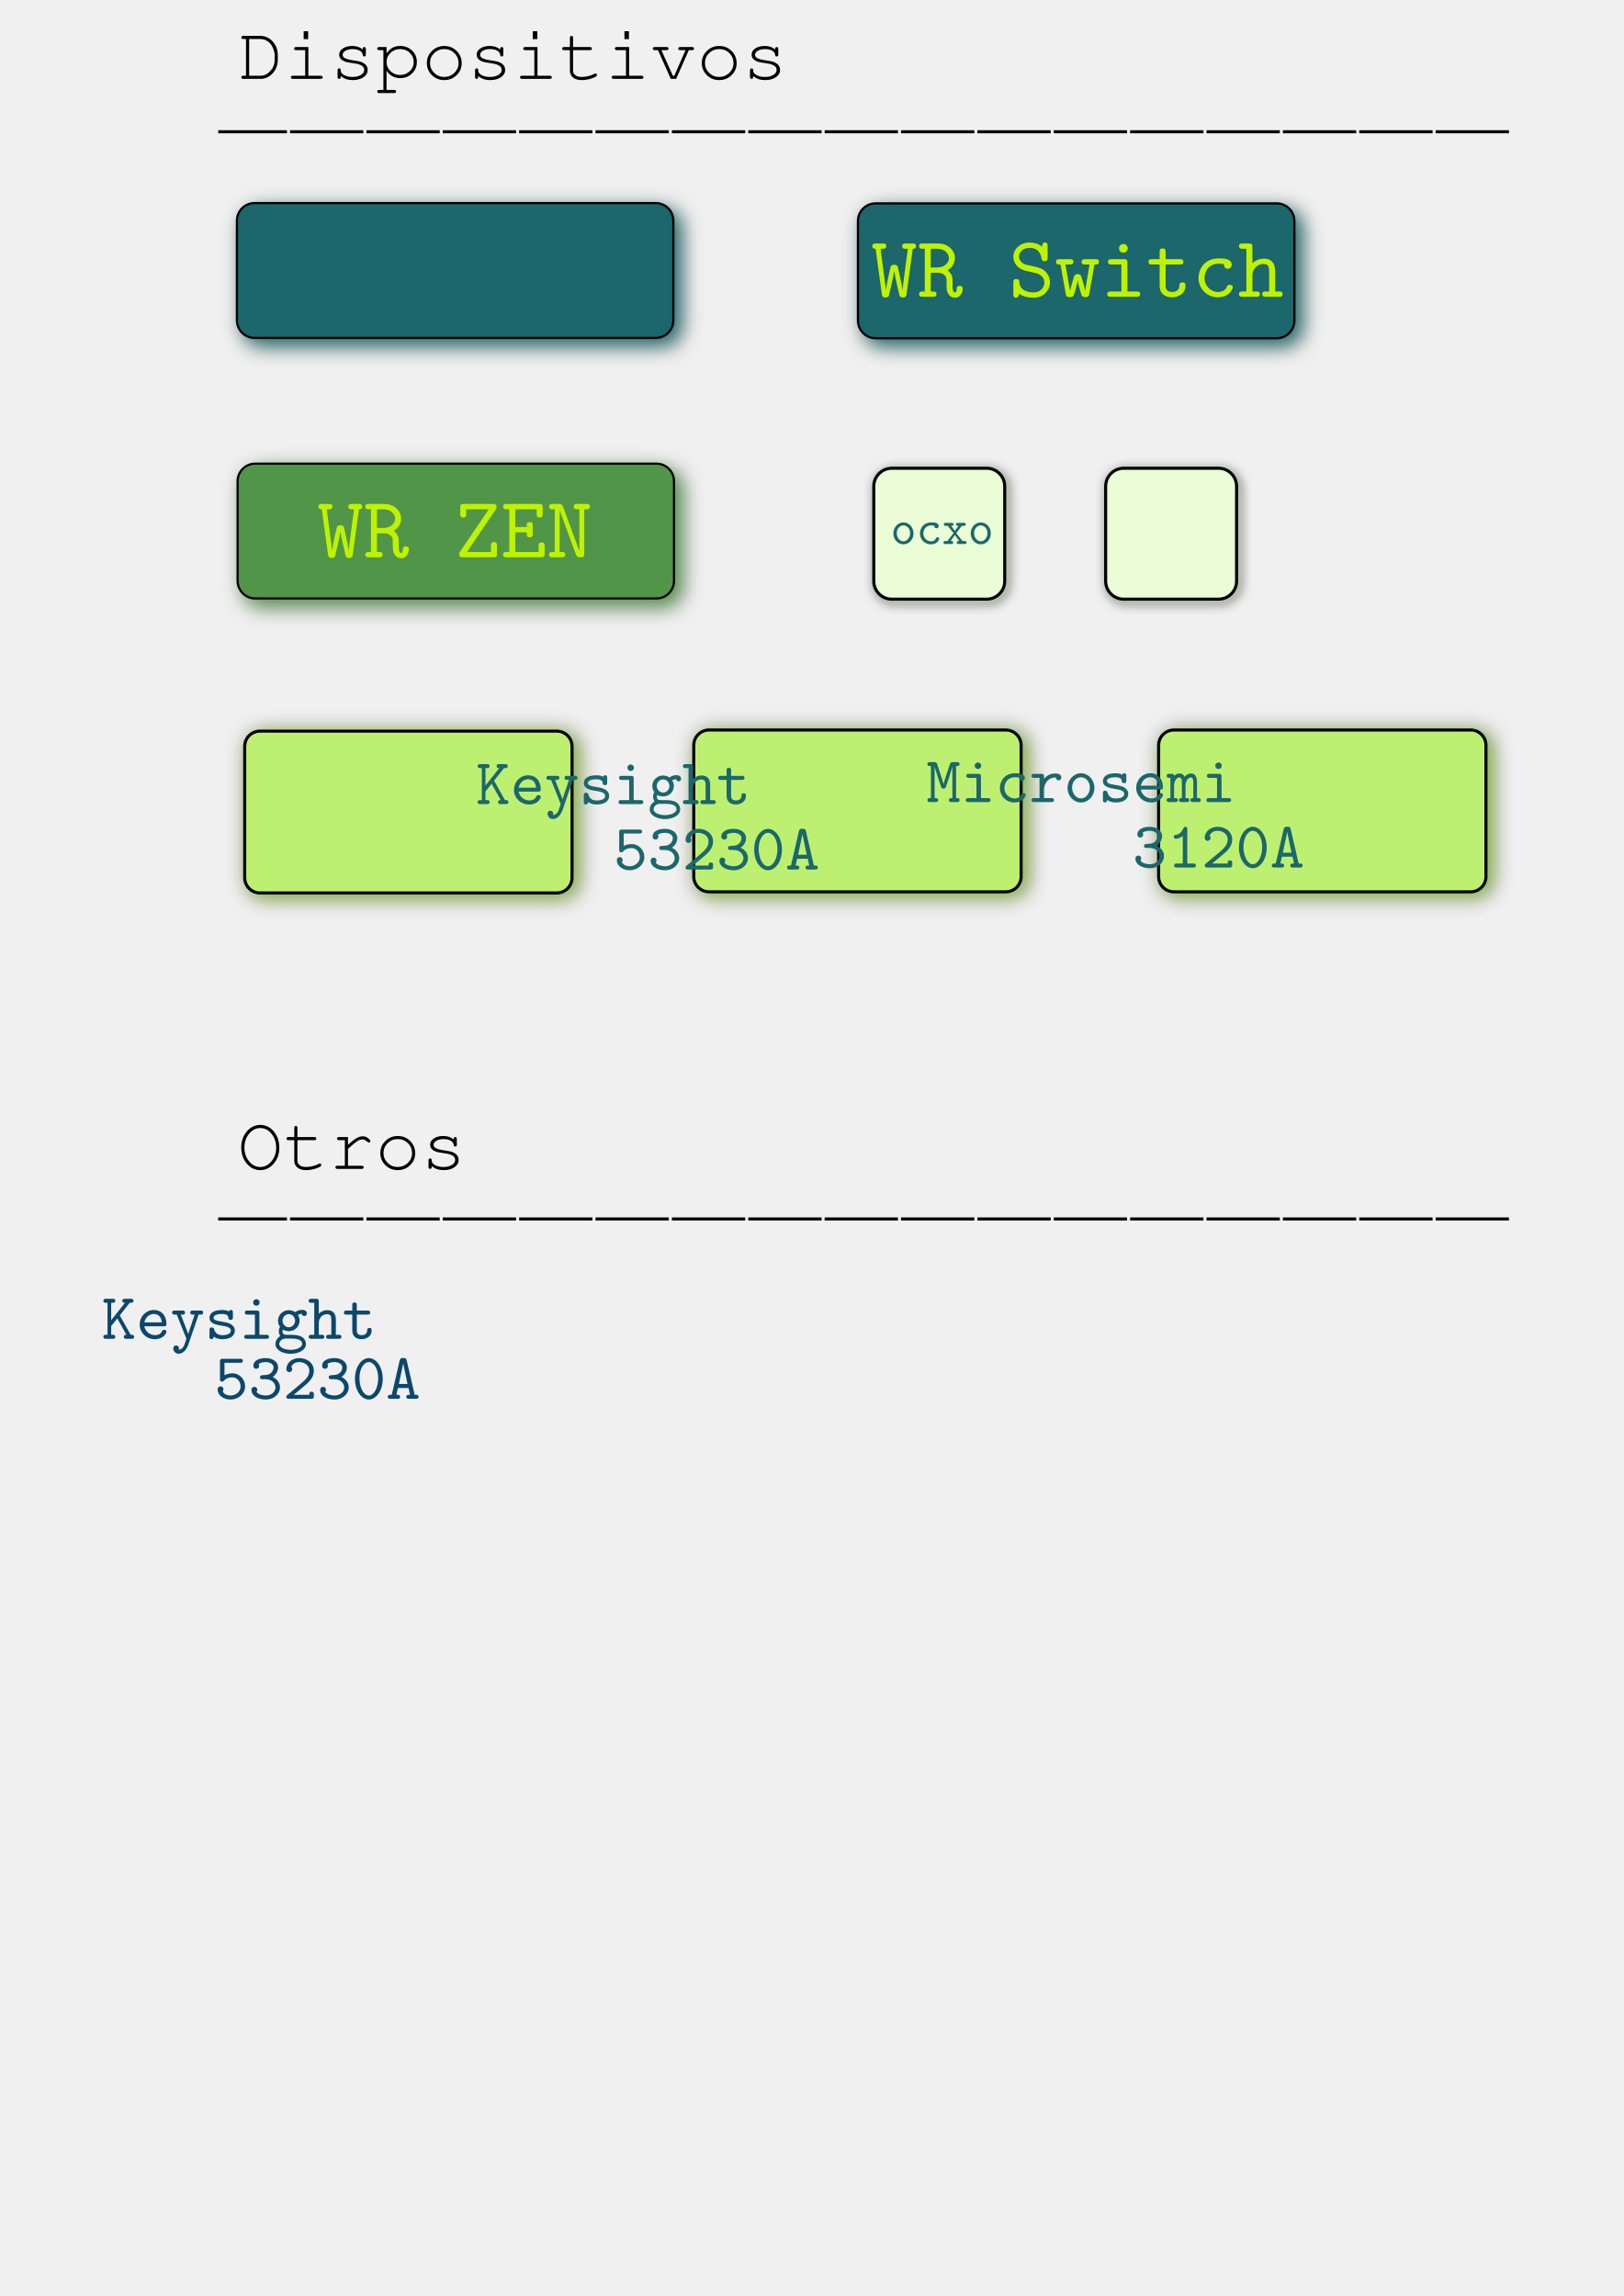
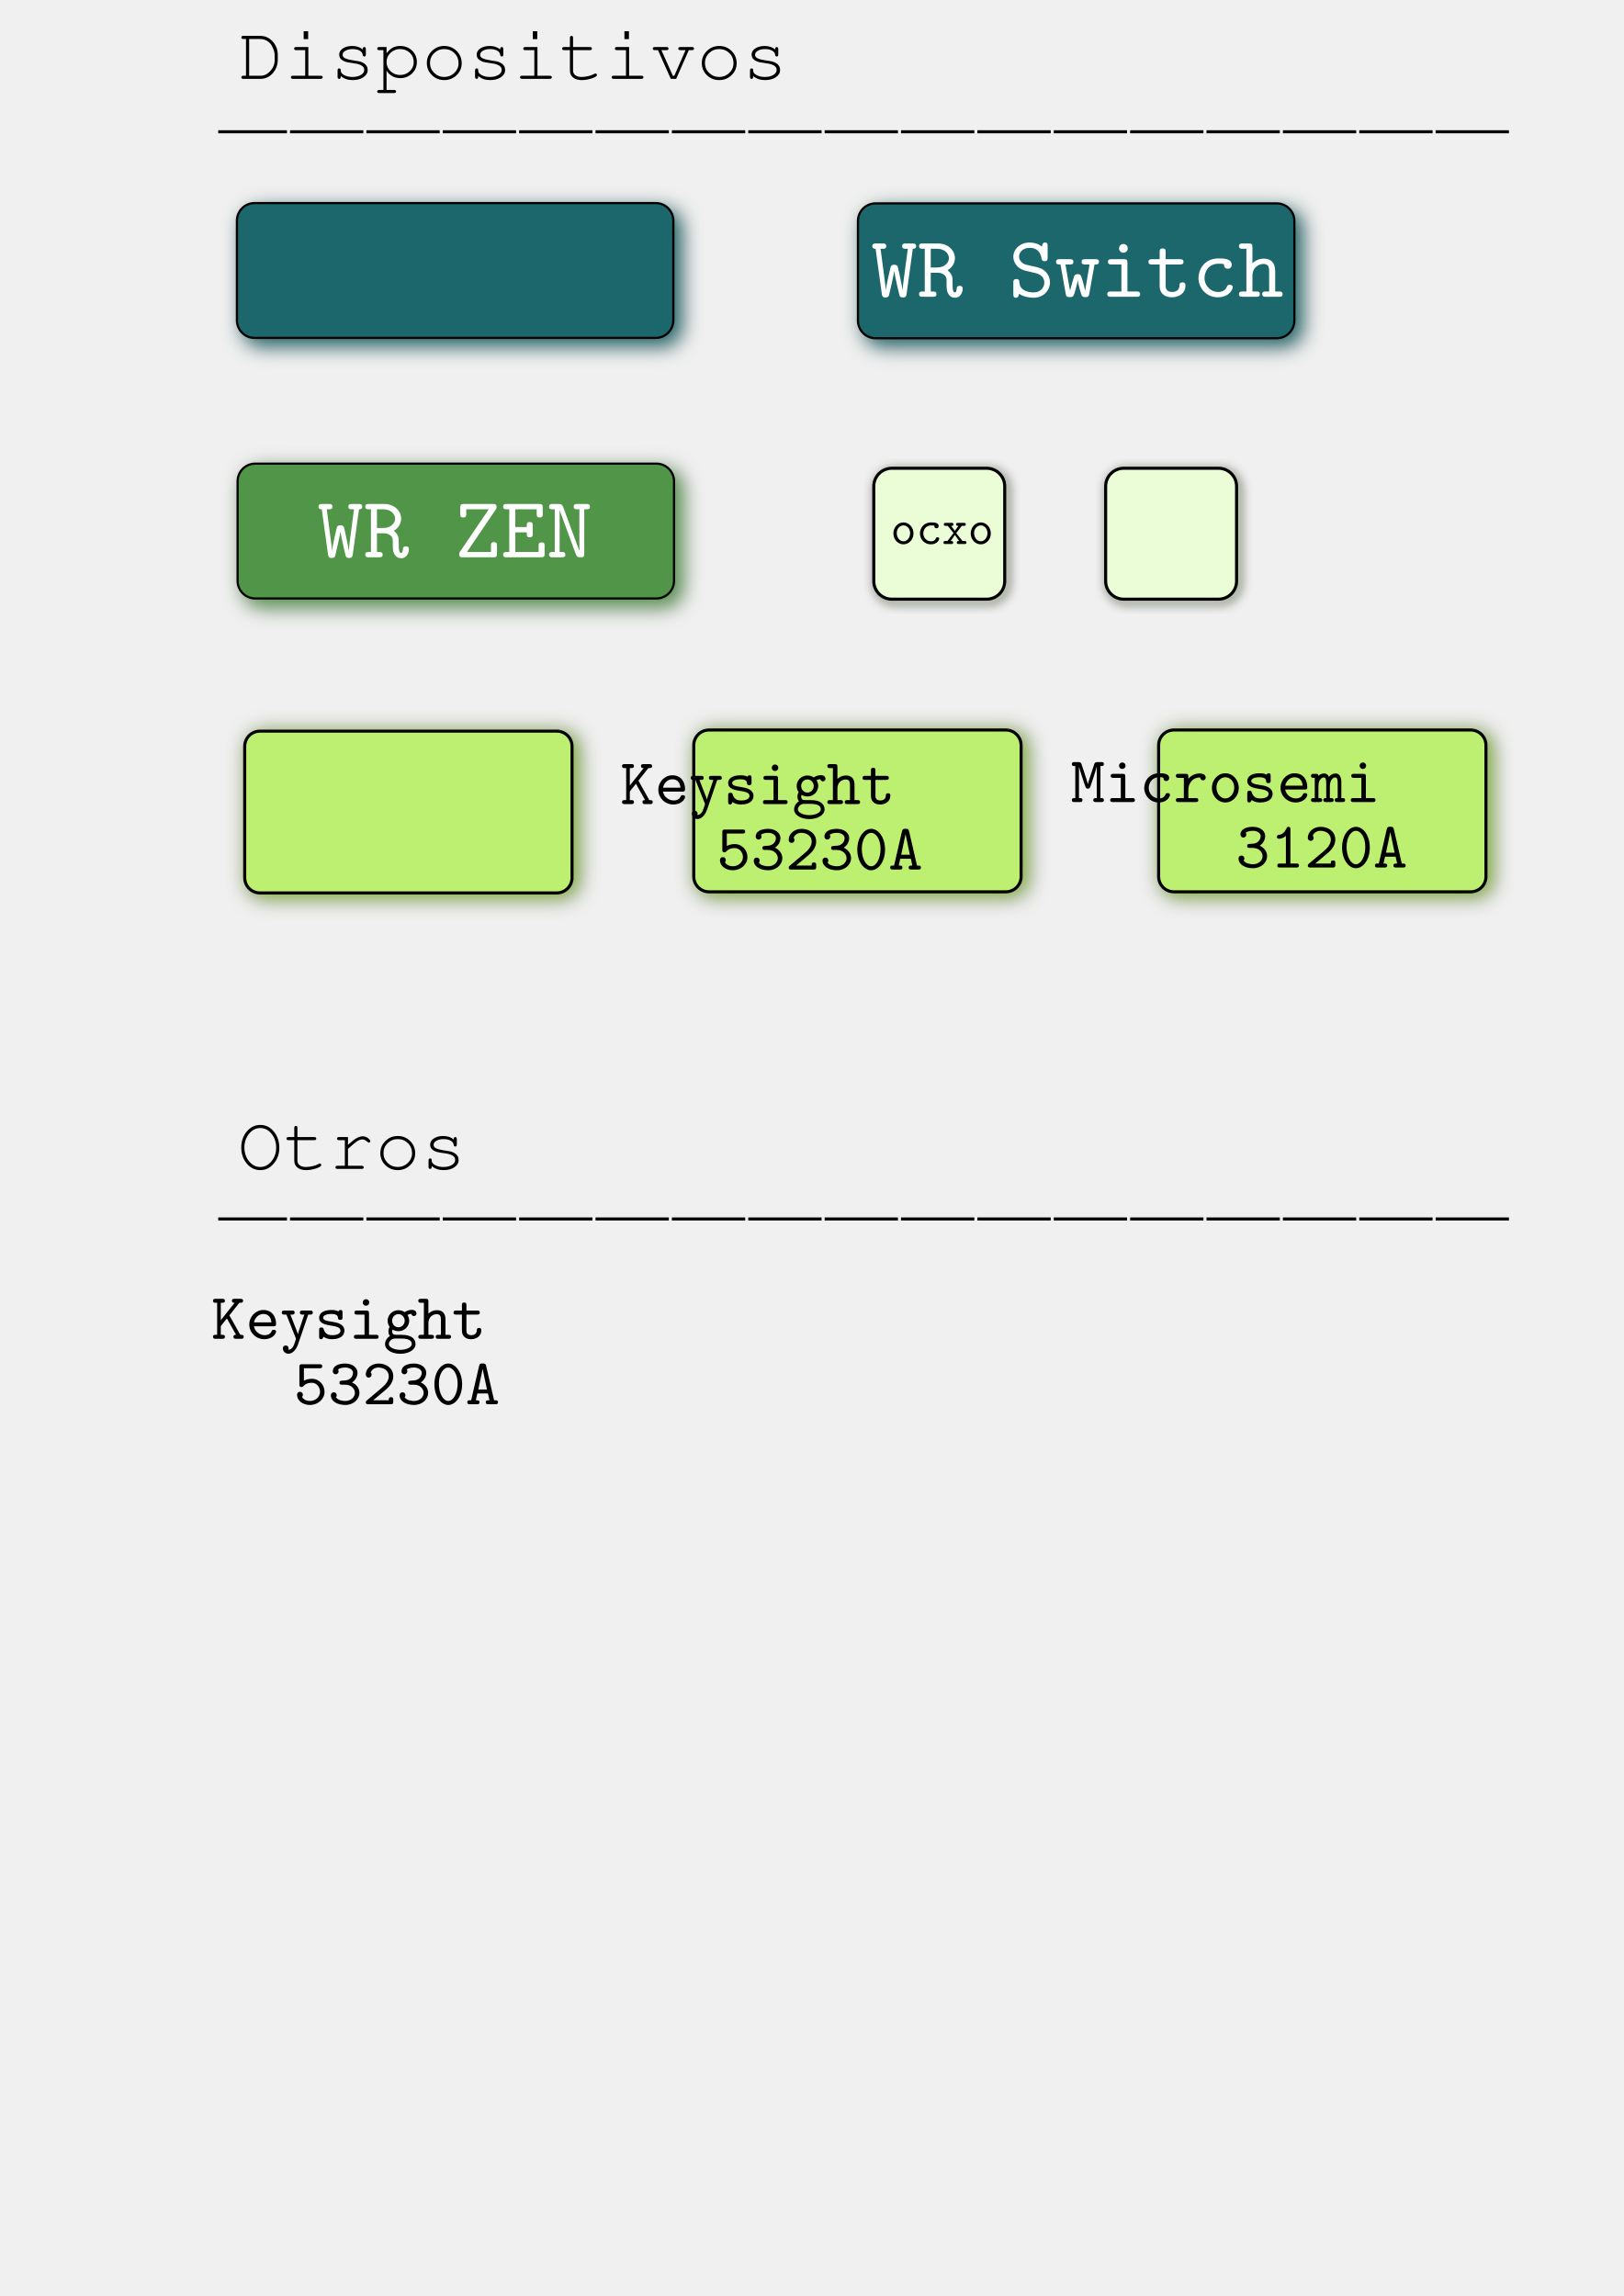
<svg xmlns="http://www.w3.org/2000/svg" width="210mm" height="297mm" viewBox="0 0 744.094 1052.362" id="svg2" version="1.1">
  <defs id="defs4">
    <filter style="color-interpolation-filters:sRGB" id="filter4830" x="-0.055" width="1.11" y="-0.178" height="1.356">
      <feGaussianBlur stdDeviation="4.582" id="feGaussianBlur4832" />
    </filter>
    <filter style="color-interpolation-filters:sRGB" id="filter4830-4" x="-0.055" width="1.11" y="-0.178" height="1.356">
      <feGaussianBlur stdDeviation="4.582" id="feGaussianBlur4832-1" />
    </filter>
    <filter style="color-interpolation-filters:sRGB" id="filter4830-4-3" x="-0.055" width="1.11" y="-0.178" height="1.356">
      <feGaussianBlur stdDeviation="4.582" id="feGaussianBlur4832-1-2" />
    </filter>
    <filter style="color-interpolation-filters:sRGB" id="filter5014" x="-0.096" width="1.192" y="-0.096" height="1.192">
      <feGaussianBlur stdDeviation="2.4" id="feGaussianBlur5016" />
    </filter>
    <filter style="color-interpolation-filters:sRGB" id="filter5106" x="-0.072" width="1.143" y="-0.145" height="1.29">
      <feGaussianBlur stdDeviation="4.483" id="feGaussianBlur5108" />
    </filter>
    <filter style="color-interpolation-filters:sRGB" id="filter5014-9" x="-0.096" width="1.192" y="-0.096" height="1.192">
      <feGaussianBlur stdDeviation="2.4" id="feGaussianBlur5016-5" />
    </filter>
    <filter style="color-interpolation-filters:sRGB" id="filter5106-7" x="-0.072" width="1.143" y="-0.145" height="1.29">
      <feGaussianBlur stdDeviation="4.483" id="feGaussianBlur5108-1" />
    </filter>
    <filter style="color-interpolation-filters:sRGB" id="filter5106-71" x="-0.072" width="1.143" y="-0.145" height="1.29">
      <feGaussianBlur stdDeviation="4.483" id="feGaussianBlur5108-3" />
    </filter>
  </defs>
  <g id="layer1">
    <g id="g4869" transform="translate(139.2857,-114.2857)" style="fill:#1b676b;fill-opacity:1;stroke:#000000;stroke-opacity:1;stroke-linecap:square;stroke-width:1;stroke-miterlimit:4;stroke-dasharray:none">
      <g transform="translate(4.599611,24.42933)" id="g4838-0" style="fill:#1b676b;fill-opacity:1;stroke:#000000;stroke-opacity:1;stroke-linecap:square;stroke-width:1;stroke-miterlimit:4;stroke-dasharray:none">
        <rect style="fill:#1b676b;fill-opacity:1;stroke:#000000;stroke-width:1;stroke-miterlimit:4;stroke-dasharray:none;filter:url(#filter4830-4);stroke-opacity:1;stroke-linecap:square" id="rect4174-6-0" width="200" height="61.8" x="252.543" y="186.319" ry="8.081" />
        <rect style="fill:#1b676b;fill-opacity:1;stroke:#000000;stroke-width:1;stroke-miterlimit:4;stroke-dasharray:none;stroke-opacity:1;stroke-linecap:square" id="rect4174-64" width="200" height="61.8" x="249.286" y="183.076" ry="8.081" />
      </g>
-       <text id="text4834" y="250.768" x="276.625" style="font-style:normal;font-weight:normal;font-size:40px;line-height:90%;font-family:sans-serif;letter-spacing:0px;word-spacing:0px;fill:#1b676b;fill-opacity:1;stroke:#000000;stroke-width:1;stroke-linecap:square;stroke-linejoin:miter;stroke-opacity:1;stroke-miterlimit:4;stroke-dasharray:none" xml:space="preserve">
-         <tspan style="font-style:normal;font-variant:normal;font-weight:normal;font-stretch:normal;font-size:30px;line-height:90%;font-family:FreeMono;-inkscape-font-specification:'FreeMono, Normal';text-align:start;writing-mode:lr-tb;text-anchor:start;fill:#1b676b;fill-opacity:1;stroke:#000000;stroke-opacity:1;stroke-linecap:square;stroke-width:1;stroke-miterlimit:4;stroke-dasharray:none" y="250.768" x="276.625" id="tspan4836" />
+       <text id="text4834" y="250.768" x="276.625" style="font-style:normal;font-weight:normal;line-height:0%;font-family:sans-serif;letter-spacing:0px;word-spacing:0px;fill:#1b676b;fill-opacity:1;stroke:#000000;stroke-width:1;stroke-linecap:square;stroke-linejoin:miter;stroke-miterlimit:4;stroke-dasharray:none;stroke-opacity:1" xml:space="preserve">
+         <tspan style="font-style:normal;font-variant:normal;font-weight:normal;font-stretch:normal;font-size:30px;line-height:90%;font-family:FreeMono;-inkscape-font-specification:'FreeMono, Normal';text-align:start;writing-mode:lr-tb;text-anchor:start;fill:#1b676b;fill-opacity:1;stroke:#000000;stroke-width:1;stroke-linecap:square;stroke-miterlimit:4;stroke-dasharray:none;stroke-opacity:1" y="250.768" x="276.625" id="tspan4836"> </tspan>
      </text>
    </g>
    <g id="g4838" transform="translate(-140.7143,-90)" style="fill:#1b676b;fill-opacity:1;stroke:#000000;stroke-opacity:1;stroke-linejoin:miter;stroke-linecap:square;stroke-width:1;stroke-miterlimit:4;stroke-dasharray:none">
      <rect ry="8.081" y="186.319" x="252.543" height="61.8" width="200" id="rect4174-6" style="fill:#1b676b;fill-opacity:1;stroke:#000000;stroke-width:1;stroke-miterlimit:4;stroke-dasharray:none;filter:url(#filter4830);stroke-opacity:1;stroke-linejoin:miter;stroke-linecap:square" />
      <rect ry="8.081" y="183.076" x="249.286" height="61.8" width="200" id="rect4174" style="fill:#1b676b;fill-opacity:1;stroke:#000000;stroke-width:1;stroke-miterlimit:4;stroke-dasharray:none;stroke-opacity:1;stroke-linejoin:miter;stroke-linecap:square" />
    </g>
    <g id="g4917" transform="translate(-178.5714,-18.57143)" style="fill:#519548;fill-opacity:1;stroke:#000000;stroke-opacity:1;stroke-linecap:butt;stroke-width:1;stroke-miterlimit:4;stroke-dasharray:none">
      <g transform="translate(38.17104,48.00076)" id="g4838-0-4" style="fill:#519548;fill-opacity:1;stroke:#000000;stroke-opacity:1;stroke-linecap:butt;stroke-width:1;stroke-miterlimit:4;stroke-dasharray:none">
        <rect style="fill:#519548;fill-opacity:1;stroke:#000000;stroke-width:1;stroke-miterlimit:4;stroke-dasharray:none;filter:url(#filter4830-4-3);stroke-opacity:1;stroke-linecap:butt" id="rect4174-6-0-7" width="200" height="61.8" x="252.543" y="186.319" ry="8.081" />
        <rect style="fill:#519548;fill-opacity:1;stroke:#000000;stroke-width:1;stroke-miterlimit:4;stroke-dasharray:none;stroke-opacity:1;stroke-linecap:butt" id="rect4174-64-4" width="200" height="61.8" x="249.286" y="183.076" ry="8.081" />
      </g>
-       <text id="text4834-1" y="273.664" x="337.014" style="font-style:normal;font-weight:normal;font-size:40px;line-height:90%;font-family:sans-serif;letter-spacing:0px;word-spacing:0px;fill:#519548;fill-opacity:1;stroke:#000000;stroke-width:1;stroke-linecap:butt;stroke-linejoin:miter;stroke-opacity:1;stroke-miterlimit:4;stroke-dasharray:none" xml:space="preserve">
-         <tspan style="font-style:normal;font-variant:normal;font-weight:normal;font-stretch:normal;font-size:30px;line-height:90%;font-family:FreeMono;-inkscape-font-specification:'FreeMono, Normal';text-align:start;writing-mode:lr-tb;text-anchor:start;fill:#519548;fill-opacity:1;stroke:#000000;stroke-opacity:1;stroke-linecap:butt;stroke-width:1;stroke-miterlimit:4;stroke-dasharray:none" y="273.664" x="337.014" id="tspan4836-6" />
+       <text id="text4834-1" y="273.664" x="337.014" style="font-style:normal;font-weight:normal;line-height:0%;font-family:sans-serif;letter-spacing:0px;word-spacing:0px;fill:#519548;fill-opacity:1;stroke:#000000;stroke-width:1;stroke-linecap:butt;stroke-linejoin:miter;stroke-miterlimit:4;stroke-dasharray:none;stroke-opacity:1" xml:space="preserve">
+         <tspan style="font-style:normal;font-variant:normal;font-weight:normal;font-stretch:normal;font-size:30px;line-height:90%;font-family:FreeMono;-inkscape-font-specification:'FreeMono, Normal';text-align:start;writing-mode:lr-tb;text-anchor:start;fill:#519548;fill-opacity:1;stroke:#000000;stroke-width:1;stroke-linecap:butt;stroke-miterlimit:4;stroke-dasharray:none;stroke-opacity:1" y="273.664" x="337.014" id="tspan4836-6"> </tspan>
      </text>
    </g>
-     <text xml:space="preserve" style="font-style:normal;font-weight:normal;font-size:40px;line-height:125%;font-family:sans-serif;letter-spacing:0px;word-spacing:0px;fill:#000000;fill-opacity:1;stroke:none;stroke-width:1px;stroke-linecap:butt;stroke-linejoin:miter;stroke-opacity:1" x="109.096" y="36.149" id="text4924">
+     <text xml:space="preserve" style="font-style:normal;font-weight:normal;line-height:0%;font-family:sans-serif;letter-spacing:0px;word-spacing:0px;fill:#000000;fill-opacity:1;stroke:none;stroke-width:1px;stroke-linecap:butt;stroke-linejoin:miter;stroke-opacity:1" x="109.096" y="36.149" id="text4924">
      <tspan id="tspan4926" x="109.096" y="36.149" style="font-style:normal;font-variant:normal;font-weight:normal;font-stretch:normal;font-size:35px;line-height:125%;font-family:FreeMono;-inkscape-font-specification:'FreeMono, Normal';text-align:start;writing-mode:lr-tb;text-anchor:start">Dispositivos</tspan>
    </text>
    <path style="fill:none;fill-rule:evenodd;stroke:#000000;stroke-width:1.4;stroke-linecap:butt;stroke-linejoin:miter;stroke-miterlimit:4;stroke-dasharray:33.6, 1.4;stroke-dashoffset:2.1;stroke-opacity:1" d="m 100.005,60.392 591.949,0" id="path4928" />
    <g id="g5120" transform="translate(0,-0.6263956)" style="fill:#eafdd7;fill-opacity:1;stroke:#000000;stroke-opacity:1;stroke-linecap:square">
      <rect ry="8.278" y="216.472" x="401.599" height="60" width="60" id="rect4949-9" style="fill:#eafdd7;fill-opacity:1;stroke:#000000;stroke-width:1.4;stroke-miterlimit:4;stroke-dasharray:33.6, 1.4;stroke-dashoffset:2.1;filter:url(#filter5014);stroke-opacity:1;stroke-linecap:square" />
      <rect ry="8.278" y="215.253" x="400.431" height="60" width="60" id="rect4949" style="fill:#eafdd7;fill-opacity:1;stroke:#000000;stroke-width:1.4;stroke-miterlimit:4;stroke-dasharray:33.6, 1.4;stroke-dashoffset:2.1;stroke-opacity:1;stroke-linecap:square" />
    </g>
    <g id="g5113" transform="translate(-32.14286,-12.373)" style="fill:#88c42f;fill-opacity:1;stroke:#000000;stroke-opacity:1;stroke-linecap:square">
      <rect ry="6.988" y="348.854" x="146.429" height="74.16" width="150" id="rect5053-2" style="fill:#88c42f;fill-opacity:1;stroke:#000000;stroke-width:1.4;stroke-miterlimit:4;stroke-dasharray:33.6, 1.4;stroke-dashoffset:2.1;filter:url(#filter5106);stroke-opacity:1;stroke-linecap:square" />
      <g id="g5110" style="fill:#88c42f;fill-opacity:1;stroke:#000000;stroke-opacity:1;stroke-linecap:square">
        <rect style="fill:#bdf071;fill-opacity:1;stroke:#000000;stroke-width:1.4;stroke-miterlimit:4;stroke-dasharray:33.6, 1.4;stroke-dashoffset:2.1;stroke-opacity:1;stroke-linecap:square" id="rect5053" width="150" height="74.16" x="144.286" y="347.488" ry="6.988" />
      </g>
    </g>
    <g id="g5151" style="fill:#eafdd7;fill-opacity:1;stroke:#000000;stroke-opacity:1;stroke-linecap:square">
      <g id="g5120-4" transform="translate(106.2578,-0.6263956)" style="fill:#eafdd7;fill-opacity:1;stroke:#000000;stroke-opacity:1;stroke-linecap:square">
        <rect style="fill:#eafdd7;fill-opacity:1;stroke:#000000;stroke-width:1.4;stroke-miterlimit:4;stroke-dasharray:33.6, 1.4;stroke-dashoffset:2.1;filter:url(#filter5014-9);stroke-opacity:1;stroke-linecap:square" id="rect4949-9-6" width="60" height="60" x="401.599" y="216.472" ry="8.278" />
        <rect style="fill:#eafdd7;fill-opacity:1;stroke:#000000;stroke-width:1.4;stroke-miterlimit:4;stroke-dasharray:33.6, 1.4;stroke-dashoffset:2.1;stroke-opacity:1;stroke-linecap:square" id="rect4949-2" width="60" height="60" x="400.431" y="215.253" ry="8.278" />
      </g>
-       <text id="text5049" y="249.477" x="516.867" style="font-style:normal;font-weight:normal;font-size:40px;line-height:125%;font-family:sans-serif;letter-spacing:0px;word-spacing:0px;fill:#eafdd7;fill-opacity:1;stroke:#000000;stroke-width:1px;stroke-linecap:square;stroke-linejoin:miter;stroke-opacity:1" xml:space="preserve">
-         <tspan style="font-style:normal;font-variant:normal;font-weight:normal;font-stretch:normal;font-size:17.5px;line-height:125%;font-family:FreeMono;-inkscape-font-specification:'FreeMono, Normal';text-align:start;writing-mode:lr-tb;text-anchor:start;fill:#eafdd7;fill-opacity:1;stroke:#000000;stroke-opacity:1;stroke-linecap:square" y="249.477" x="516.867" id="tspan5051" />
+       <text id="text5049" y="249.477" x="516.867" style="font-style:normal;font-weight:normal;line-height:0%;font-family:sans-serif;letter-spacing:0px;word-spacing:0px;fill:#eafdd7;fill-opacity:1;stroke:#000000;stroke-width:1px;stroke-linecap:square;stroke-linejoin:miter;stroke-opacity:1" xml:space="preserve">
+         <tspan style="font-style:normal;font-variant:normal;font-weight:normal;font-stretch:normal;font-size:17.5px;line-height:125%;font-family:FreeMono;-inkscape-font-specification:'FreeMono, Normal';text-align:start;writing-mode:lr-tb;text-anchor:start;fill:#eafdd7;fill-opacity:1;stroke:#000000;stroke-linecap:square;stroke-opacity:1" y="249.477" x="516.867" id="tspan5051"> </tspan>
      </text>
    </g>
-     <text xml:space="preserve" style="font-style:normal;font-weight:normal;font-size:40px;line-height:125%;font-family:sans-serif;letter-spacing:0px;word-spacing:0px;fill:#000000;fill-opacity:1;stroke:none;stroke-width:1px;stroke-linecap:butt;stroke-linejoin:miter;stroke-opacity:1" x="537.906" y="357.377" id="text5188">
-       <tspan x="537.906" y="357.377" id="tspan5192" />
+     <text xml:space="preserve" style="font-style:normal;font-weight:normal;line-height:0%;font-family:sans-serif;letter-spacing:0px;word-spacing:0px;fill:#000000;fill-opacity:1;stroke:none;stroke-width:1px;stroke-linecap:butt;stroke-linejoin:miter;stroke-opacity:1" x="537.906" y="357.377" id="text5188">
+       <tspan x="537.906" y="357.377" id="tspan5192" style="font-size:40px;line-height:1.25"> </tspan>
    </text>
    <g id="g5225" transform="translate(0,-0.515546)" style="fill:#88c42f;fill-opacity:1;stroke:#000000;stroke-opacity:1;stroke-linecap:square">
      <g transform="translate(173.6496,-12.373)" id="g5113-8" style="fill:#88c42f;fill-opacity:1;stroke:#000000;stroke-opacity:1;stroke-linecap:square">
        <rect style="fill:#88c42f;fill-opacity:1;stroke:#000000;stroke-width:1.4;stroke-miterlimit:4;stroke-dasharray:33.6, 1.4;stroke-dashoffset:2.1;filter:url(#filter5106-7);stroke-opacity:1;stroke-linecap:square" id="rect5053-2-6" width="150" height="74.16" x="146.429" y="348.854" ry="6.988" />
        <g id="g5110-8" style="fill:#88c42f;fill-opacity:1;stroke:#000000;stroke-opacity:1;stroke-linecap:square">
          <rect ry="6.988" y="347.488" x="144.286" height="74.16" width="150" id="rect5053-0" style="fill:#bdf071;fill-opacity:1;stroke:#000000;stroke-width:1.4;stroke-miterlimit:4;stroke-dasharray:33.6, 1.4;stroke-dashoffset:2.1;stroke-opacity:1;stroke-linecap:square" />
        </g>
      </g>
-       <text id="text5198" y="368.184" x="460.444" style="font-style:normal;font-weight:normal;font-size:40px;line-height:100%;font-family:sans-serif;letter-spacing:0px;word-spacing:0px;fill:#88c42f;fill-opacity:1;stroke:#000000;stroke-width:1px;stroke-linecap:square;stroke-linejoin:miter;stroke-opacity:1" xml:space="preserve">
-         <tspan style="font-style:normal;font-variant:normal;font-weight:normal;font-stretch:normal;font-size:27.5px;line-height:100%;font-family:FreeMono;-inkscape-font-specification:'FreeMono, Normal';text-align:end;writing-mode:lr-tb;text-anchor:end;fill:#88c42f;fill-opacity:1;stroke:#000000;stroke-opacity:1;stroke-linecap:square" id="tspan5202" y="368.184" x="460.444" />
+       <text id="text5198" y="368.184" x="460.444" style="font-style:normal;font-weight:normal;line-height:0%;font-family:sans-serif;letter-spacing:0px;word-spacing:0px;fill:#88c42f;fill-opacity:1;stroke:#000000;stroke-width:1px;stroke-linecap:square;stroke-linejoin:miter;stroke-opacity:1" xml:space="preserve">
+         <tspan style="font-style:normal;font-variant:normal;font-weight:normal;font-stretch:normal;font-size:27.5px;line-height:100%;font-family:FreeMono;-inkscape-font-specification:'FreeMono, Normal';text-align:end;writing-mode:lr-tb;text-anchor:end;fill:#88c42f;fill-opacity:1;stroke:#000000;stroke-linecap:square;stroke-opacity:1" id="tspan5202" y="368.184" x="476.933"> </tspan>
      </text>
    </g>
-     <text xml:space="preserve" style="font-style:normal;font-weight:normal;font-size:40px;line-height:100%;font-family:sans-serif;letter-spacing:0px;word-spacing:0px;fill:#000000;fill-opacity:1;stroke:none;stroke-width:1px;stroke-linecap:butt;stroke-linejoin:miter;stroke-opacity:1" x="244.668" y="613.63" id="text5198-5">
-       <tspan id="tspan5200-3" x="261.157" y="613.63" style="font-style:normal;font-variant:normal;font-weight:normal;font-stretch:normal;font-size:30px;line-height:100%;font-family:'Latin Modern Mono';-inkscape-font-specification:'Latin Modern Mono, Normal';text-align:end;writing-mode:lr;text-anchor:end;fill:#0b486b;fill-opacity:1">Keysight </tspan>
-       <tspan x="244.668" y="641.13" id="tspan5202-8" style="font-style:normal;font-variant:normal;font-weight:normal;font-stretch:normal;font-size:30px;line-height:100%;font-family:'Latin Modern Mono';-inkscape-font-specification:'Latin Modern Mono, Normal';text-align:end;writing-mode:lr;text-anchor:end;fill:#0b486b;fill-opacity:1">53230A</tspan>
+     <text xml:space="preserve" style="font-style:normal;font-weight:normal;line-height:0%;font-family:sans-serif;letter-spacing:0px;word-spacing:0px;fill:#000000;fill-opacity:1;stroke:none;stroke-width:1px;stroke-linecap:butt;stroke-linejoin:miter;stroke-opacity:1;" x="244.668" y="613.63" id="text5198-5">
+       <tspan id="tspan5200-3" x="260.43" y="613.63" style="font-style:normal;font-variant:normal;font-weight:normal;font-stretch:normal;font-size:30px;line-height:100%;font-family:'Latin Modern Mono';-inkscape-font-specification:'Latin Modern Mono, Normal';text-align:end;writing-mode:lr-tb;text-anchor:end;fill:#000000;fill-opacity:1;">Keysight </tspan>
+       <tspan x="244.668" y="643.63" id="tspan5202-8" style="font-style:normal;font-variant:normal;font-weight:normal;font-stretch:normal;font-size:30px;line-height:100%;font-family:'Latin Modern Mono';-inkscape-font-specification:'Latin Modern Mono, Normal';text-align:end;writing-mode:lr-tb;text-anchor:end;fill:#000000;fill-opacity:1;">53230A</tspan>
    </text>
-     <text xml:space="preserve" style="font-style:normal;font-weight:normal;font-size:40px;line-height:125%;font-family:sans-serif;letter-spacing:0px;word-spacing:0px;fill:#000000;fill-opacity:1;stroke:none;stroke-width:1px;stroke-linecap:butt;stroke-linejoin:miter;stroke-opacity:1" x="108.781" y="535.758" id="text4924-6">
+     <text xml:space="preserve" style="font-style:normal;font-weight:normal;line-height:0%;font-family:sans-serif;letter-spacing:0px;word-spacing:0px;fill:#000000;fill-opacity:1;stroke:none;stroke-width:1px;stroke-linecap:butt;stroke-linejoin:miter;stroke-opacity:1" x="108.781" y="535.758" id="text4924-6">
      <tspan id="tspan4926-3" x="108.781" y="535.758" style="font-style:normal;font-variant:normal;font-weight:normal;font-stretch:normal;font-size:35px;line-height:125%;font-family:FreeMono;-inkscape-font-specification:'FreeMono, Normal';text-align:start;writing-mode:lr-tb;text-anchor:start">Otros</tspan>
    </text>
    <path style="fill:none;fill-rule:evenodd;stroke:#000000;stroke-width:1.4;stroke-linecap:butt;stroke-linejoin:miter;stroke-miterlimit:4;stroke-dasharray:33.6, 1.4;stroke-dashoffset:2.1;stroke-opacity:1" d="m 100.005,558.702 591.949,0" id="path4928-4" />
    <g id="g5318" style="fill:#88c42f;fill-opacity:1;stroke:#000000;stroke-opacity:1;stroke-linecap:square">
      <g transform="translate(386.6833,-12.88855)" id="g5113-9" style="fill:#88c42f;fill-opacity:1;stroke:#000000;stroke-opacity:1;stroke-linecap:square">
        <rect style="fill:#88c42f;fill-opacity:1;stroke:#000000;stroke-width:1.4;stroke-miterlimit:4;stroke-dasharray:33.6, 1.4;stroke-dashoffset:2.1;filter:url(#filter5106-71);stroke-opacity:1;stroke-linecap:square" id="rect5053-2-8" width="150" height="74.16" x="146.429" y="348.854" ry="6.988" />
        <g id="g5110-1" style="fill:#88c42f;fill-opacity:1;stroke:#000000;stroke-opacity:1;stroke-linecap:square">
          <rect ry="6.988" y="347.488" x="144.286" height="74.16" width="150" id="rect5053-7" style="fill:#bdf071;fill-opacity:1;stroke:#000000;stroke-width:1.4;stroke-miterlimit:4;stroke-dasharray:33.6, 1.4;stroke-dashoffset:2.1;stroke-opacity:1;stroke-linecap:square" />
        </g>
      </g>
-       <text id="text5198-5-4" y="368.158" x="675.43" style="font-style:normal;font-weight:normal;font-size:40px;line-height:100%;font-family:sans-serif;letter-spacing:0px;word-spacing:0px;fill:#88c42f;fill-opacity:1;stroke:#000000;stroke-width:1px;stroke-linecap:square;stroke-linejoin:miter;stroke-opacity:1" xml:space="preserve">
-         <tspan style="font-style:normal;font-variant:normal;font-weight:normal;font-stretch:normal;font-size:25px;line-height:100%;font-family:FreeMono;-inkscape-font-specification:'FreeMono, Normal';text-align:end;writing-mode:lr-tb;text-anchor:end;fill:#88c42f;fill-opacity:1;stroke:#000000;stroke-opacity:1;stroke-linecap:square" id="tspan5202-8-9" y="368.158" x="675.43" />
+       <text id="text5198-5-4" y="368.158" x="675.43" style="font-style:normal;font-weight:normal;line-height:0%;font-family:sans-serif;letter-spacing:0px;word-spacing:0px;fill:#88c42f;fill-opacity:1;stroke:#000000;stroke-width:1px;stroke-linecap:square;stroke-linejoin:miter;stroke-opacity:1" xml:space="preserve">
+         <tspan style="font-style:normal;font-variant:normal;font-weight:normal;font-stretch:normal;font-size:25px;line-height:100%;font-family:FreeMono;-inkscape-font-specification:'FreeMono, Normal';text-align:end;writing-mode:lr-tb;text-anchor:end;fill:#88c42f;fill-opacity:1;stroke:#000000;stroke-linecap:square;stroke-opacity:1" id="tspan5202-8-9" y="368.158" x="690.421"> </tspan>
      </text>
    </g>
-     <text xml:space="preserve" style="font-style:normal;font-weight:normal;font-size:30px;line-height:100%;font-family:'Latin Modern Mono';letter-spacing:0px;word-spacing:0px;fill:#1b676b;fill-opacity:1;stroke:none;stroke-width:0;stroke-linecap:butt;stroke-linejoin:miter;stroke-opacity:1;-inkscape-font-specification:'Latin Modern Mono, Normal';font-stretch:normal;font-variant:normal;text-anchor:end;text-align:end;writing-mode:lr;stroke-miterlimit:4;stroke-dasharray:none;" x="454.373" y="368.55" id="text5198-5-0">
-       <tspan id="tspan5200-3-3" x="470.134" y="368.55" style="font-style:normal;font-variant:normal;font-weight:normal;font-stretch:normal;font-size:30px;line-height:100%;font-family:'Latin Modern Mono';-inkscape-font-specification:'Latin Modern Mono, Normal';text-align:end;writing-mode:lr;text-anchor:end;fill:#1b676b;fill-opacity:1;stroke-width:0;stroke-miterlimit:4;stroke-dasharray:none;stroke:none;stroke-opacity:1;">Keysight </tspan>
-       <tspan x="454.373" y="398.55" id="tspan5202-8-4" style="font-style:normal;font-variant:normal;font-weight:normal;font-stretch:normal;font-size:30px;line-height:100%;font-family:'Latin Modern Mono';-inkscape-font-specification:'Latin Modern Mono, Normal';text-align:end;writing-mode:lr;text-anchor:end;fill:#1b676b;fill-opacity:1;stroke-width:0;stroke-miterlimit:4;stroke-dasharray:none;stroke:none;stroke-opacity:1;">53230A</tspan>
+     <text xml:space="preserve" style="font-style:normal;font-variant:normal;font-weight:normal;font-stretch:normal;line-height:0%;font-family:'Latin Modern Mono';-inkscape-font-specification:'Latin Modern Mono, Normal';text-align:end;letter-spacing:0px;word-spacing:0px;writing-mode:lr-tb;text-anchor:end;fill:#000000;fill-opacity:1;stroke:none;stroke-width:0;stroke-linecap:butt;stroke-linejoin:miter;stroke-miterlimit:4;stroke-dasharray:none;stroke-opacity:1;" x="454.373" y="368.55" id="text5198-5-0">
+       <tspan id="tspan5200-3-3" x="470.134" y="368.55" style="font-style:normal;font-variant:normal;font-weight:normal;font-stretch:normal;font-size:30px;line-height:100%;font-family:'Latin Modern Mono';-inkscape-font-specification:'Latin Modern Mono, Normal';text-align:end;writing-mode:lr-tb;text-anchor:end;fill:#000000;fill-opacity:1;stroke:none;stroke-width:0;stroke-miterlimit:4;stroke-dasharray:none;stroke-opacity:1;">Keysight </tspan>
+       <tspan x="454.373" y="398.55" id="tspan5202-8-4" style="font-style:normal;font-variant:normal;font-weight:normal;font-stretch:normal;font-size:30px;line-height:100%;font-family:'Latin Modern Mono';-inkscape-font-specification:'Latin Modern Mono, Normal';text-align:end;writing-mode:lr-tb;text-anchor:end;fill:#000000;fill-opacity:1;stroke:none;stroke-width:0;stroke-miterlimit:4;stroke-dasharray:none;stroke-opacity:1;">53230A</tspan>
    </text>
-     <text xml:space="preserve" style="font-style:normal;font-variant:normal;font-weight:normal;font-stretch:normal;font-size:30px;line-height:100%;font-family:'Latin Modern Mono';-inkscape-font-specification:'Latin Modern Mono, Normal';text-align:end;letter-spacing:0px;word-spacing:0px;writing-mode:lr-tb;text-anchor:end;fill:#1b676b;fill-opacity:1;stroke:none;stroke-width:1px;stroke-linecap:butt;stroke-linejoin:miter;stroke-opacity:1" x="676.525" y="367.621" id="text5198-5-0-9">
-       <tspan id="tspan4278" x="676.525" y="367.621">Microsemi</tspan>
-       <tspan id="tspan4280" x="676.525" y="397.621">3120A</tspan>
+     <text xml:space="preserve" style="font-style:normal;font-variant:normal;font-weight:normal;font-stretch:normal;line-height:0%;font-family:'Latin Modern Mono';-inkscape-font-specification:'Latin Modern Mono, Normal';text-align:end;letter-spacing:0px;word-spacing:0px;writing-mode:lr-tb;text-anchor:end;fill:#000000;fill-opacity:1;stroke:none;stroke-width:1px;stroke-linecap:butt;stroke-linejoin:miter;stroke-opacity:1;" x="676.525" y="367.621" id="text5198-5-0-9">
+       <tspan id="tspan4278" x="676.525" y="367.621" style="font-size:30px;line-height:1;fill:#000000;fill-opacity:1;">Microsemi</tspan>
+       <tspan id="tspan4280" x="676.525" y="397.621" style="font-size:30px;line-height:1;fill:#000000;fill-opacity:1;">3120A</tspan>
    </text>
-     <text xml:space="preserve" style="font-style:normal;font-variant:normal;font-weight:normal;font-stretch:normal;font-size:40px;line-height:100%;font-family:'Latin Modern Mono';-inkscape-font-specification:'Latin Modern Mono, Normal';text-align:start;letter-spacing:0px;word-spacing:0px;writing-mode:lr-tb;text-anchor:start;fill:#bef202;fill-opacity:1;stroke:none;stroke-width:1px;stroke-linecap:butt;stroke-linejoin:miter;stroke-opacity:1" x="145.51" y="255.433" id="text5198-5-5">
-       <tspan id="tspan4303" x="145.51" y="255.433">WR ZEN</tspan>
+     <text xml:space="preserve" style="font-style:normal;font-variant:normal;font-weight:normal;font-stretch:normal;line-height:0%;font-family:'Latin Modern Mono';-inkscape-font-specification:'Latin Modern Mono, Normal';text-align:start;letter-spacing:0px;word-spacing:0px;writing-mode:lr-tb;text-anchor:start;fill:#ffffff;fill-opacity:1;stroke:none;stroke-width:1px;stroke-linecap:butt;stroke-linejoin:miter;stroke-opacity:1;" x="145.51" y="255.433" id="text5198-5-5">
+       <tspan id="tspan4303" x="145.51" y="255.433" style="font-size:40px;line-height:1;fill:#ffffff;fill-opacity:1;">WR ZEN</tspan>
    </text>
-     <text xml:space="preserve" style="font-style:normal;font-variant:normal;font-weight:normal;font-stretch:normal;font-size:40px;line-height:100%;font-family:'Latin Modern Mono';-inkscape-font-specification:'Latin Modern Mono, Normal';text-align:start;letter-spacing:0px;word-spacing:0px;writing-mode:lr-tb;text-anchor:start;fill:#bef202;fill-opacity:1;stroke:none;stroke-width:1px;stroke-linecap:butt;stroke-linejoin:miter;stroke-opacity:1" x="399.306" y="136.032" id="text5198-5-5-0">
-       <tspan id="tspan4323" x="399.306" y="136.032">WR Switch</tspan>
+     <text xml:space="preserve" style="font-style:normal;font-variant:normal;font-weight:normal;font-stretch:normal;line-height:0%;font-family:'Latin Modern Mono';-inkscape-font-specification:'Latin Modern Mono, Normal';text-align:start;letter-spacing:0px;word-spacing:0px;writing-mode:lr-tb;text-anchor:start;fill:#ffffff;fill-opacity:1;stroke:none;stroke-width:1px;stroke-linecap:butt;stroke-linejoin:miter;stroke-opacity:1;" x="399.306" y="136.032" id="text5198-5-5-0">
+       <tspan id="tspan4323" x="399.306" y="136.032" style="font-size:40px;line-height:1;fill:#ffffff;fill-opacity:1;">WR Switch</tspan>
    </text>
-     <text xml:space="preserve" style="font-style:normal;font-variant:normal;font-weight:normal;font-stretch:normal;font-size:22.5px;line-height:100%;font-family:'Latin Modern Mono';-inkscape-font-specification:'Latin Modern Mono, Normal';text-align:start;letter-spacing:0px;word-spacing:0px;writing-mode:lr-tb;text-anchor:start;fill:#1b676b;fill-opacity:1;stroke:none;stroke-width:1px;stroke-linecap:butt;stroke-linejoin:miter;stroke-opacity:1" x="408.129" y="249.352" id="text5198-5-9">
-       <tspan id="tspan4346" x="408.129" y="249.352">ocxo</tspan>
+     <text xml:space="preserve" style="font-style:normal;font-variant:normal;font-weight:normal;font-stretch:normal;line-height:0%;font-family:'Latin Modern Mono';-inkscape-font-specification:'Latin Modern Mono, Normal';text-align:start;letter-spacing:0px;word-spacing:0px;writing-mode:lr-tb;text-anchor:start;fill:#000000;fill-opacity:1;stroke:none;stroke-width:1px;stroke-linecap:butt;stroke-linejoin:miter;stroke-opacity:1;" x="408.129" y="249.352" id="text5198-5-9">
+       <tspan id="tspan4346" x="408.129" y="249.352" style="font-size:22.5px;line-height:1;fill:#000000;fill-opacity:1;">ocxo</tspan>
    </text>
  </g>
</svg>
